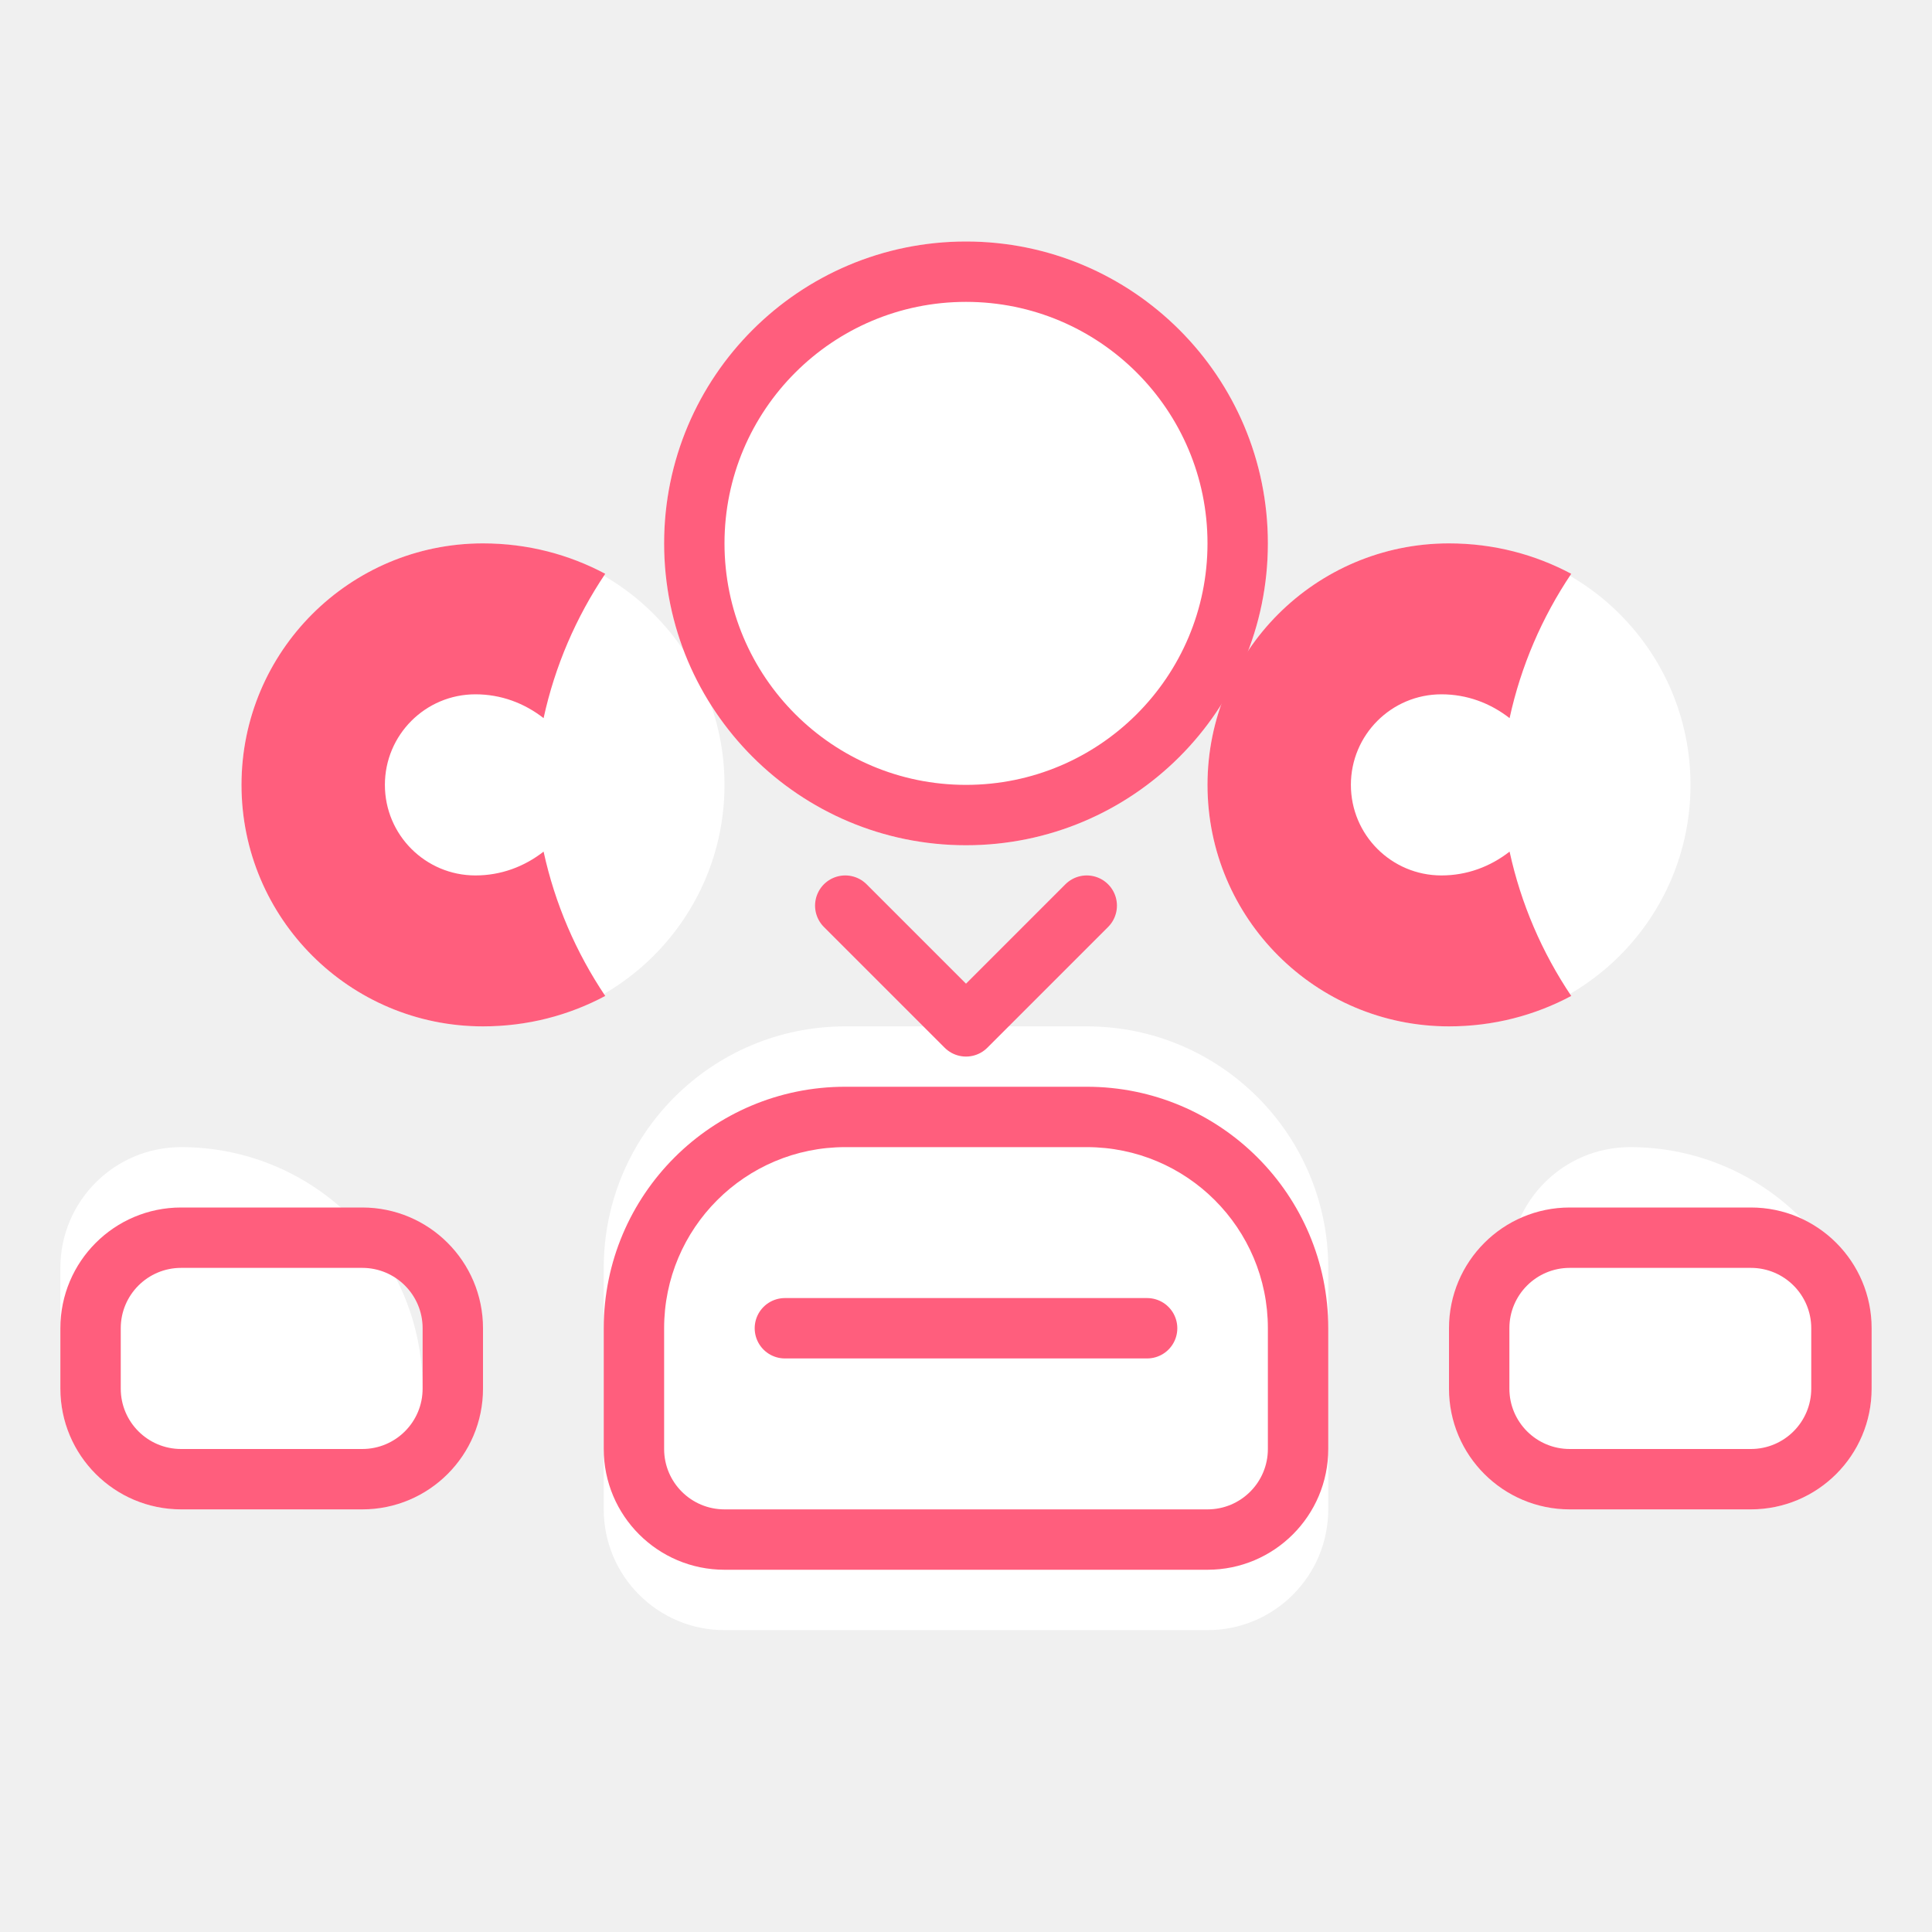
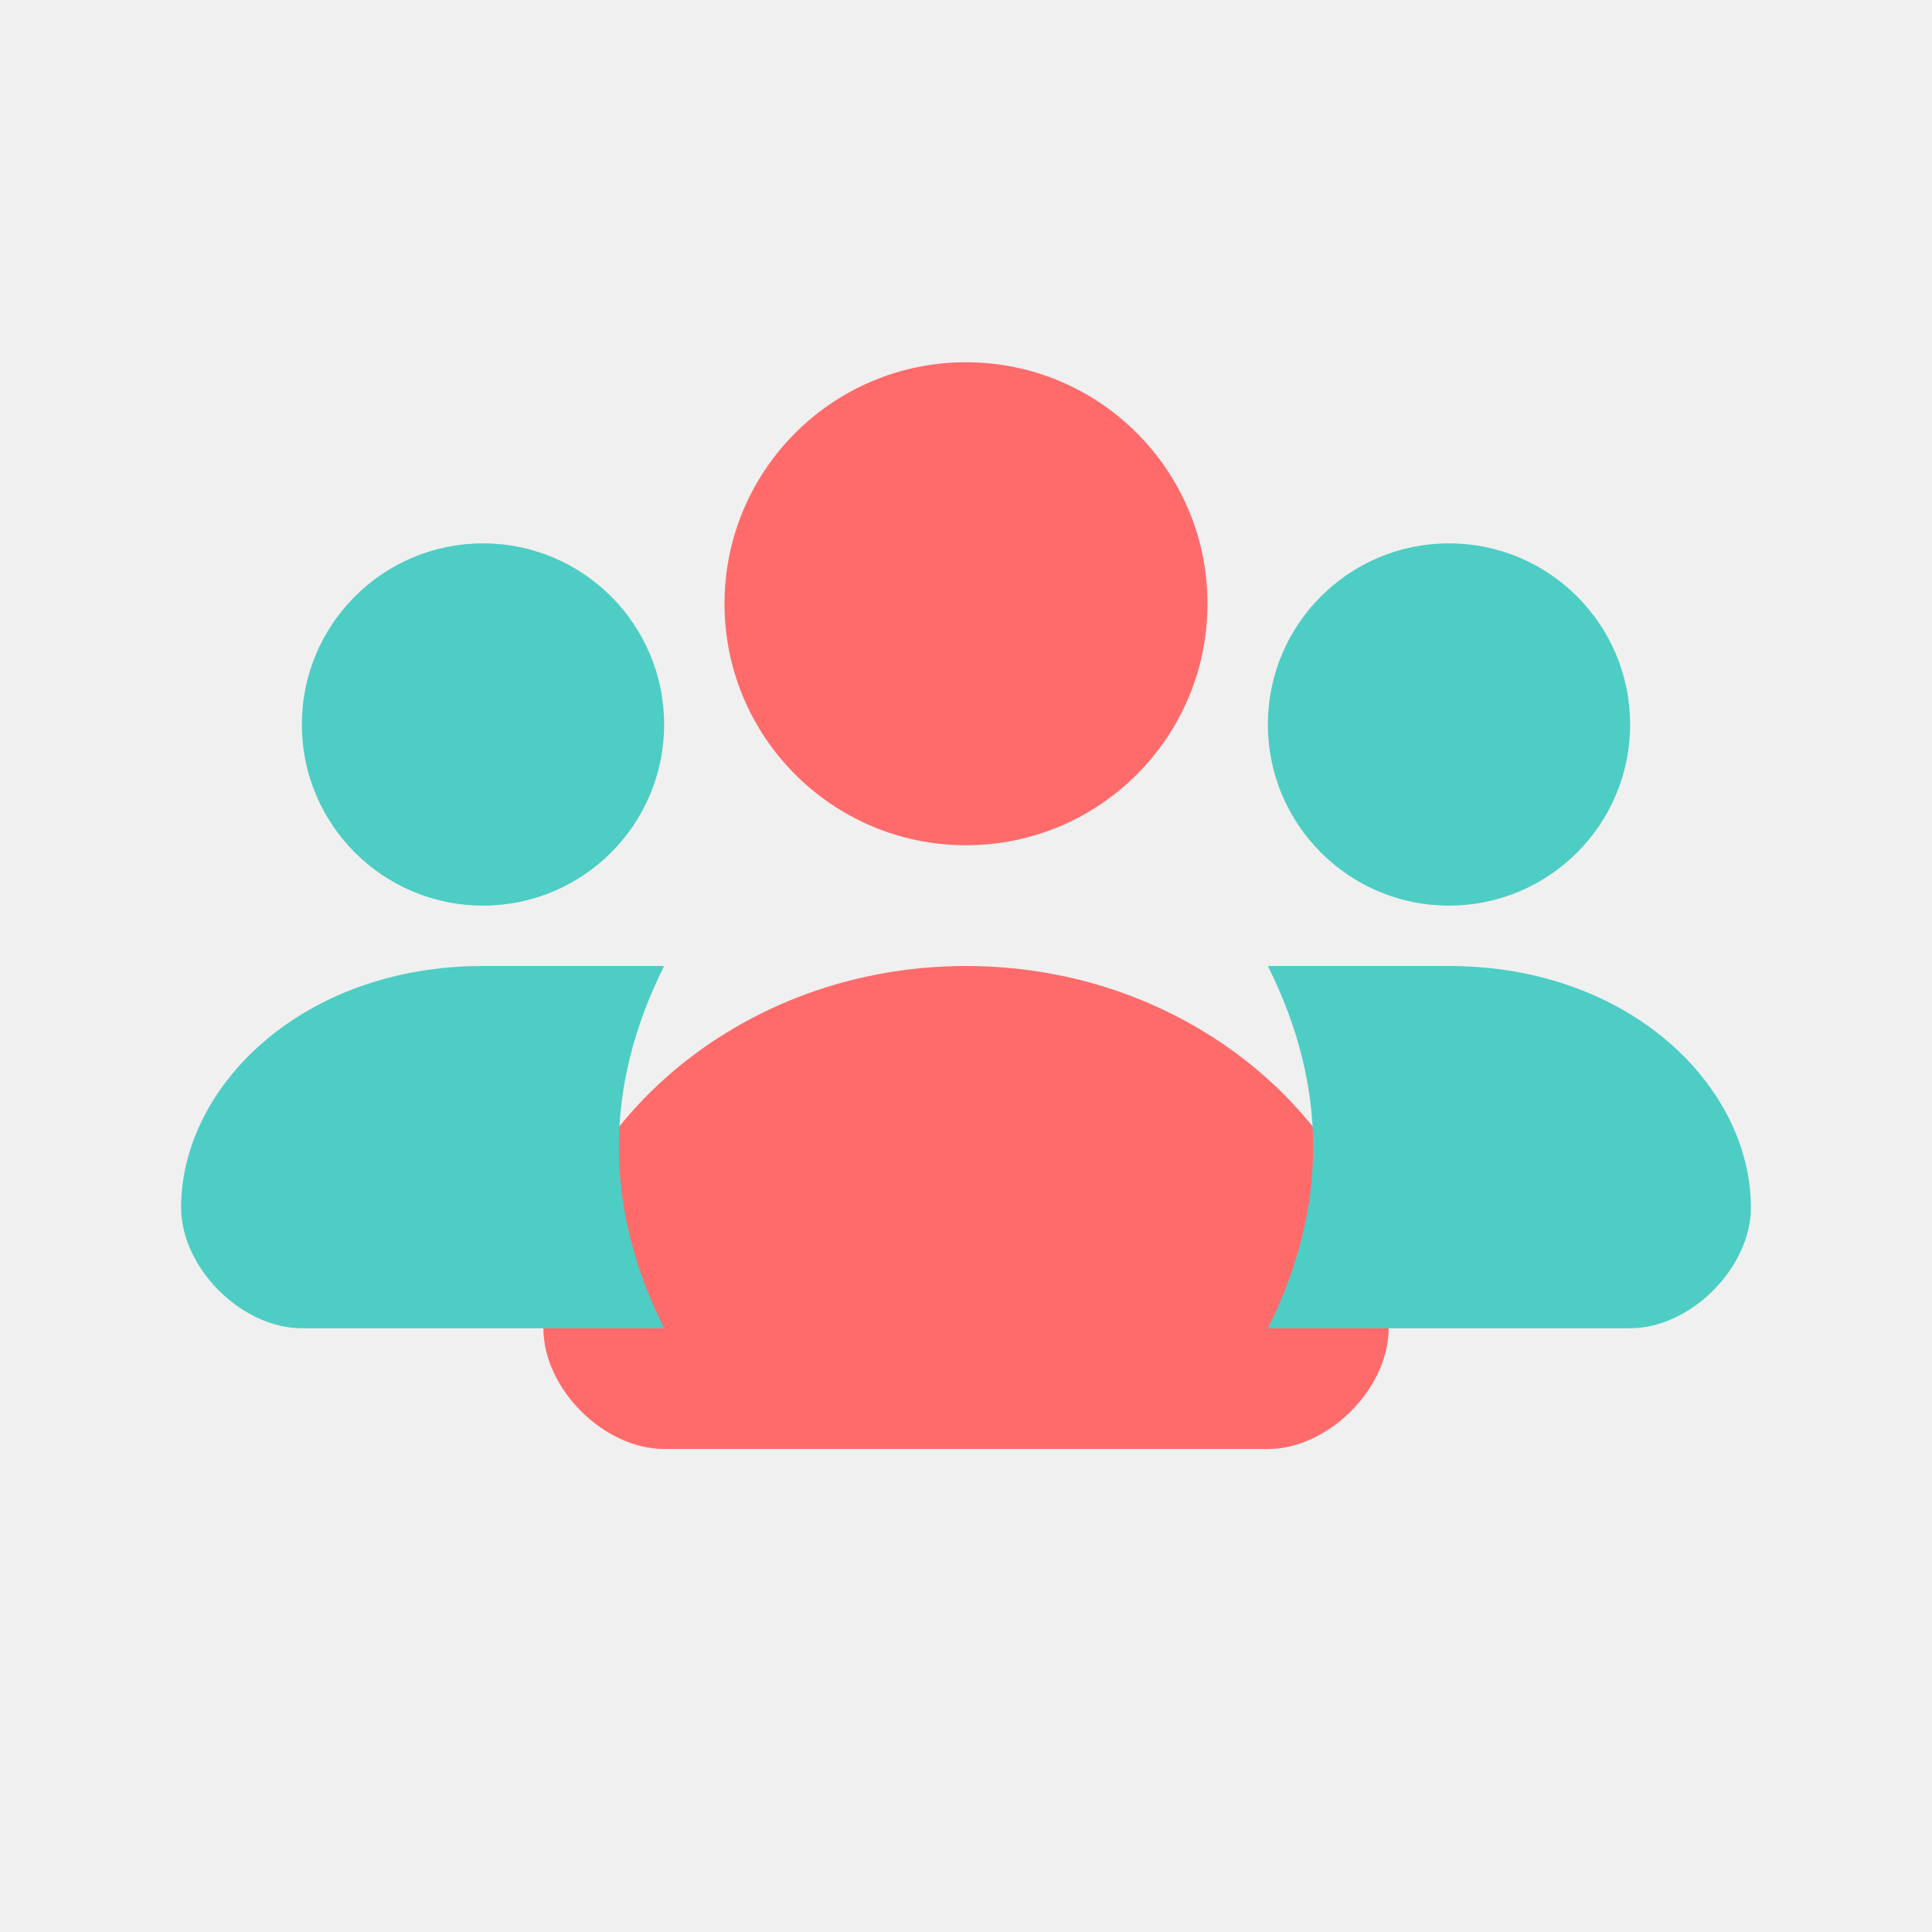
<svg xmlns="http://www.w3.org/2000/svg" width="64" height="64" viewBox="0 0 64 64" fill="none">
-   <circle cx="32" cy="18" r="10" fill="white" />
-   <circle cx="16" cy="26" r="8" fill="white" />
-   <circle cx="48" cy="26" r="8" fill="white" />
-   <path d="M44 42C44 37.582 40.418 34 36 34H28C23.582 34 20 37.582 20 42V50C20 52.209 21.791 54 24 54H40C42.209 54 44 52.209 44 50V42Z" fill="white" />
-   <path d="M14 46C14 41.582 10.418 38 6 38H6C3.791 38 2 39.791 2 42V46C2 48.209 3.791 50 6 50H10C12.209 50 14 48.209 14 46V46Z" fill="white" />
-   <path d="M62 46C62 41.582 58.418 38 54 38H54C51.791 38 50 39.791 50 42V46C50 48.209 51.791 50 54 50H58C60.209 50 62 48.209 62 46V46Z" fill="white" />
-   <path d="M32 8C26.477 8 22 12.477 22 18C22 23.523 26.477 28 32 28C37.523 28 42 23.523 42 18C42 12.477 37.523 8 32 8ZM32 26C27.582 26 24 22.418 24 18C24 13.582 27.582 10 32 10C36.418 10 40 13.582 40 18C40 22.418 36.418 26 32 26Z" fill="#FF5E7D" />
-   <path d="M16 18C11.582 18 8 21.582 8 26C8 30.418 11.582 34 16 34C17.475 34 18.851 33.632 20.049 32.992C19.082 31.553 18.383 29.937 18.007 28.211C17.366 28.711 16.593 29 15.75 29C14.093 29 12.75 27.657 12.75 26C12.75 24.343 14.093 23 15.75 23C16.593 23 17.366 23.289 18.007 23.789C18.383 22.063 19.082 20.447 20.049 19.008C18.851 18.368 17.475 18 16 18Z" fill="#FF5E7D" />
-   <path d="M48 18C43.582 18 40 21.582 40 26C40 30.418 43.582 34 48 34C49.475 34 50.851 33.632 52.049 32.992C51.082 31.553 50.383 29.937 50.007 28.211C49.365 28.711 48.593 29 47.75 29C46.093 29 44.75 27.657 44.75 26C44.75 24.343 46.093 23 47.75 23C48.593 23 49.365 23.289 50.007 23.789C50.383 22.063 51.082 20.447 52.049 19.008C50.851 18.368 49.475 18 48 18Z" fill="#FF5E7D" />
-   <path d="M36 36H28C23.582 36 20 39.582 20 44V48C20 50.209 21.791 52 24 52H40C42.209 52 44 50.209 44 48V44C44 39.582 40.418 36 36 36ZM42 48C42 49.105 41.105 50 40 50H24C22.895 50 22 49.105 22 48V44C22 40.686 24.686 38 28 38H36C39.314 38 42 40.686 42 44V48Z" fill="#FF5E7D" />
-   <path d="M12 40H6C3.791 40 2 41.791 2 44V46C2 48.209 3.791 50 6 50H12C14.209 50 16 48.209 16 46V44C16 41.791 14.209 40 12 40ZM14 46C14 47.105 13.105 48 12 48H6C4.895 48 4 47.105 4 46V44C4 42.895 4.895 42 6 42H12C13.105 42 14 42.895 14 44V46Z" fill="#FF5E7D" />
-   <path d="M58 40H52C49.791 40 48 41.791 48 44V46C48 48.209 49.791 50 52 50H58C60.209 50 62 48.209 62 46V44C62 41.791 60.209 40 58 40ZM60 46C60 47.105 59.105 48 58 48H52C50.895 48 50 47.105 50 46V44C50 42.895 50.895 42 52 42H58C59.105 42 60 42.895 60 44V46Z" fill="#FF5E7D" />
-   <path d="M36 30L32 34L28 30" stroke="#FF5E7D" stroke-width="2" stroke-linecap="round" stroke-linejoin="round" />
-   <path d="M26 44H38" stroke="#FF5E7D" stroke-width="2" stroke-linecap="round" />
+   <circle cx="32" cy="20" r="8" fill="#FF6B6B" />
+   <path d="M32 32C24 32 18 38 18 44C18 46 20 48 22 48H42C44 48 46 46 46 44C46 38 40 32 32 32Z" fill="#FF6B6B" />
+   <circle cx="16" cy="24" r="6" fill="#4ECDC4" />
+   <path d="M16 32C10 32 6 36 6 40C6 42 8 44 10 44H22C20 40 20 36 22 32H16Z" fill="#4ECDC4" />
+   <circle cx="48" cy="24" r="6" fill="#4ECDC4" />
+   <path d="M48 32C54 32 58 36 58 40C58 42 56 44 54 44H42C44 40 44 36 42 32H48Z" fill="#4ECDC4" />
</svg>
